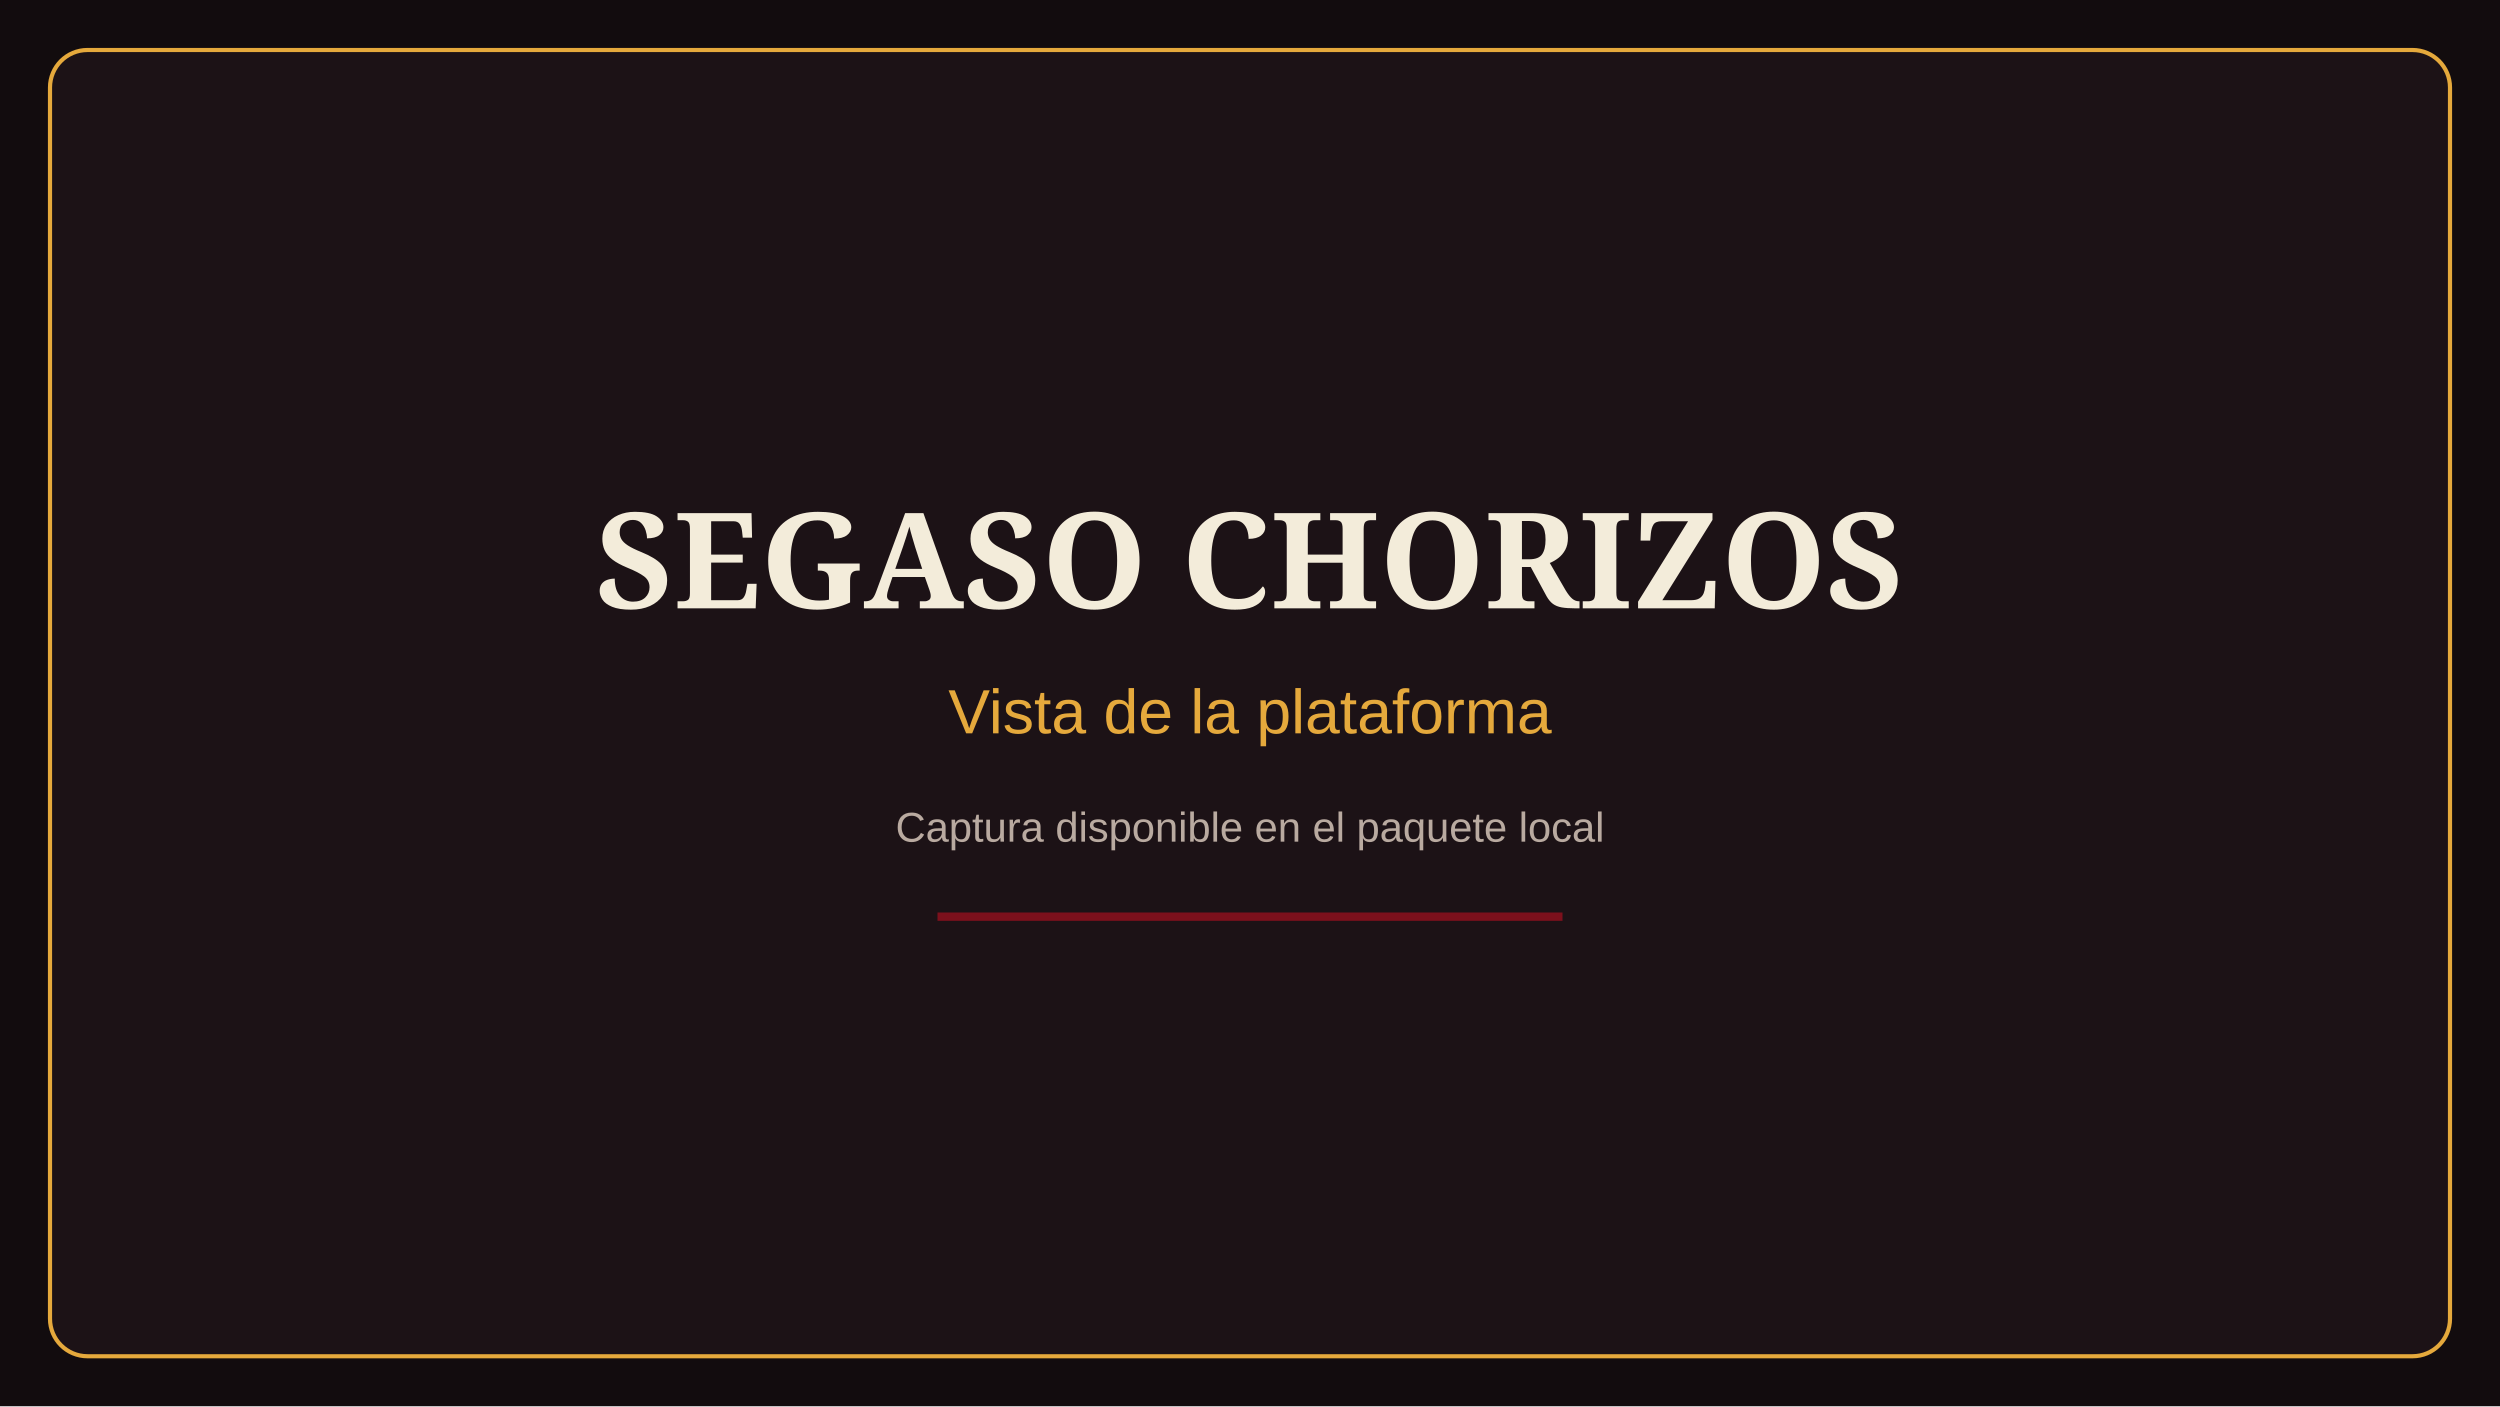
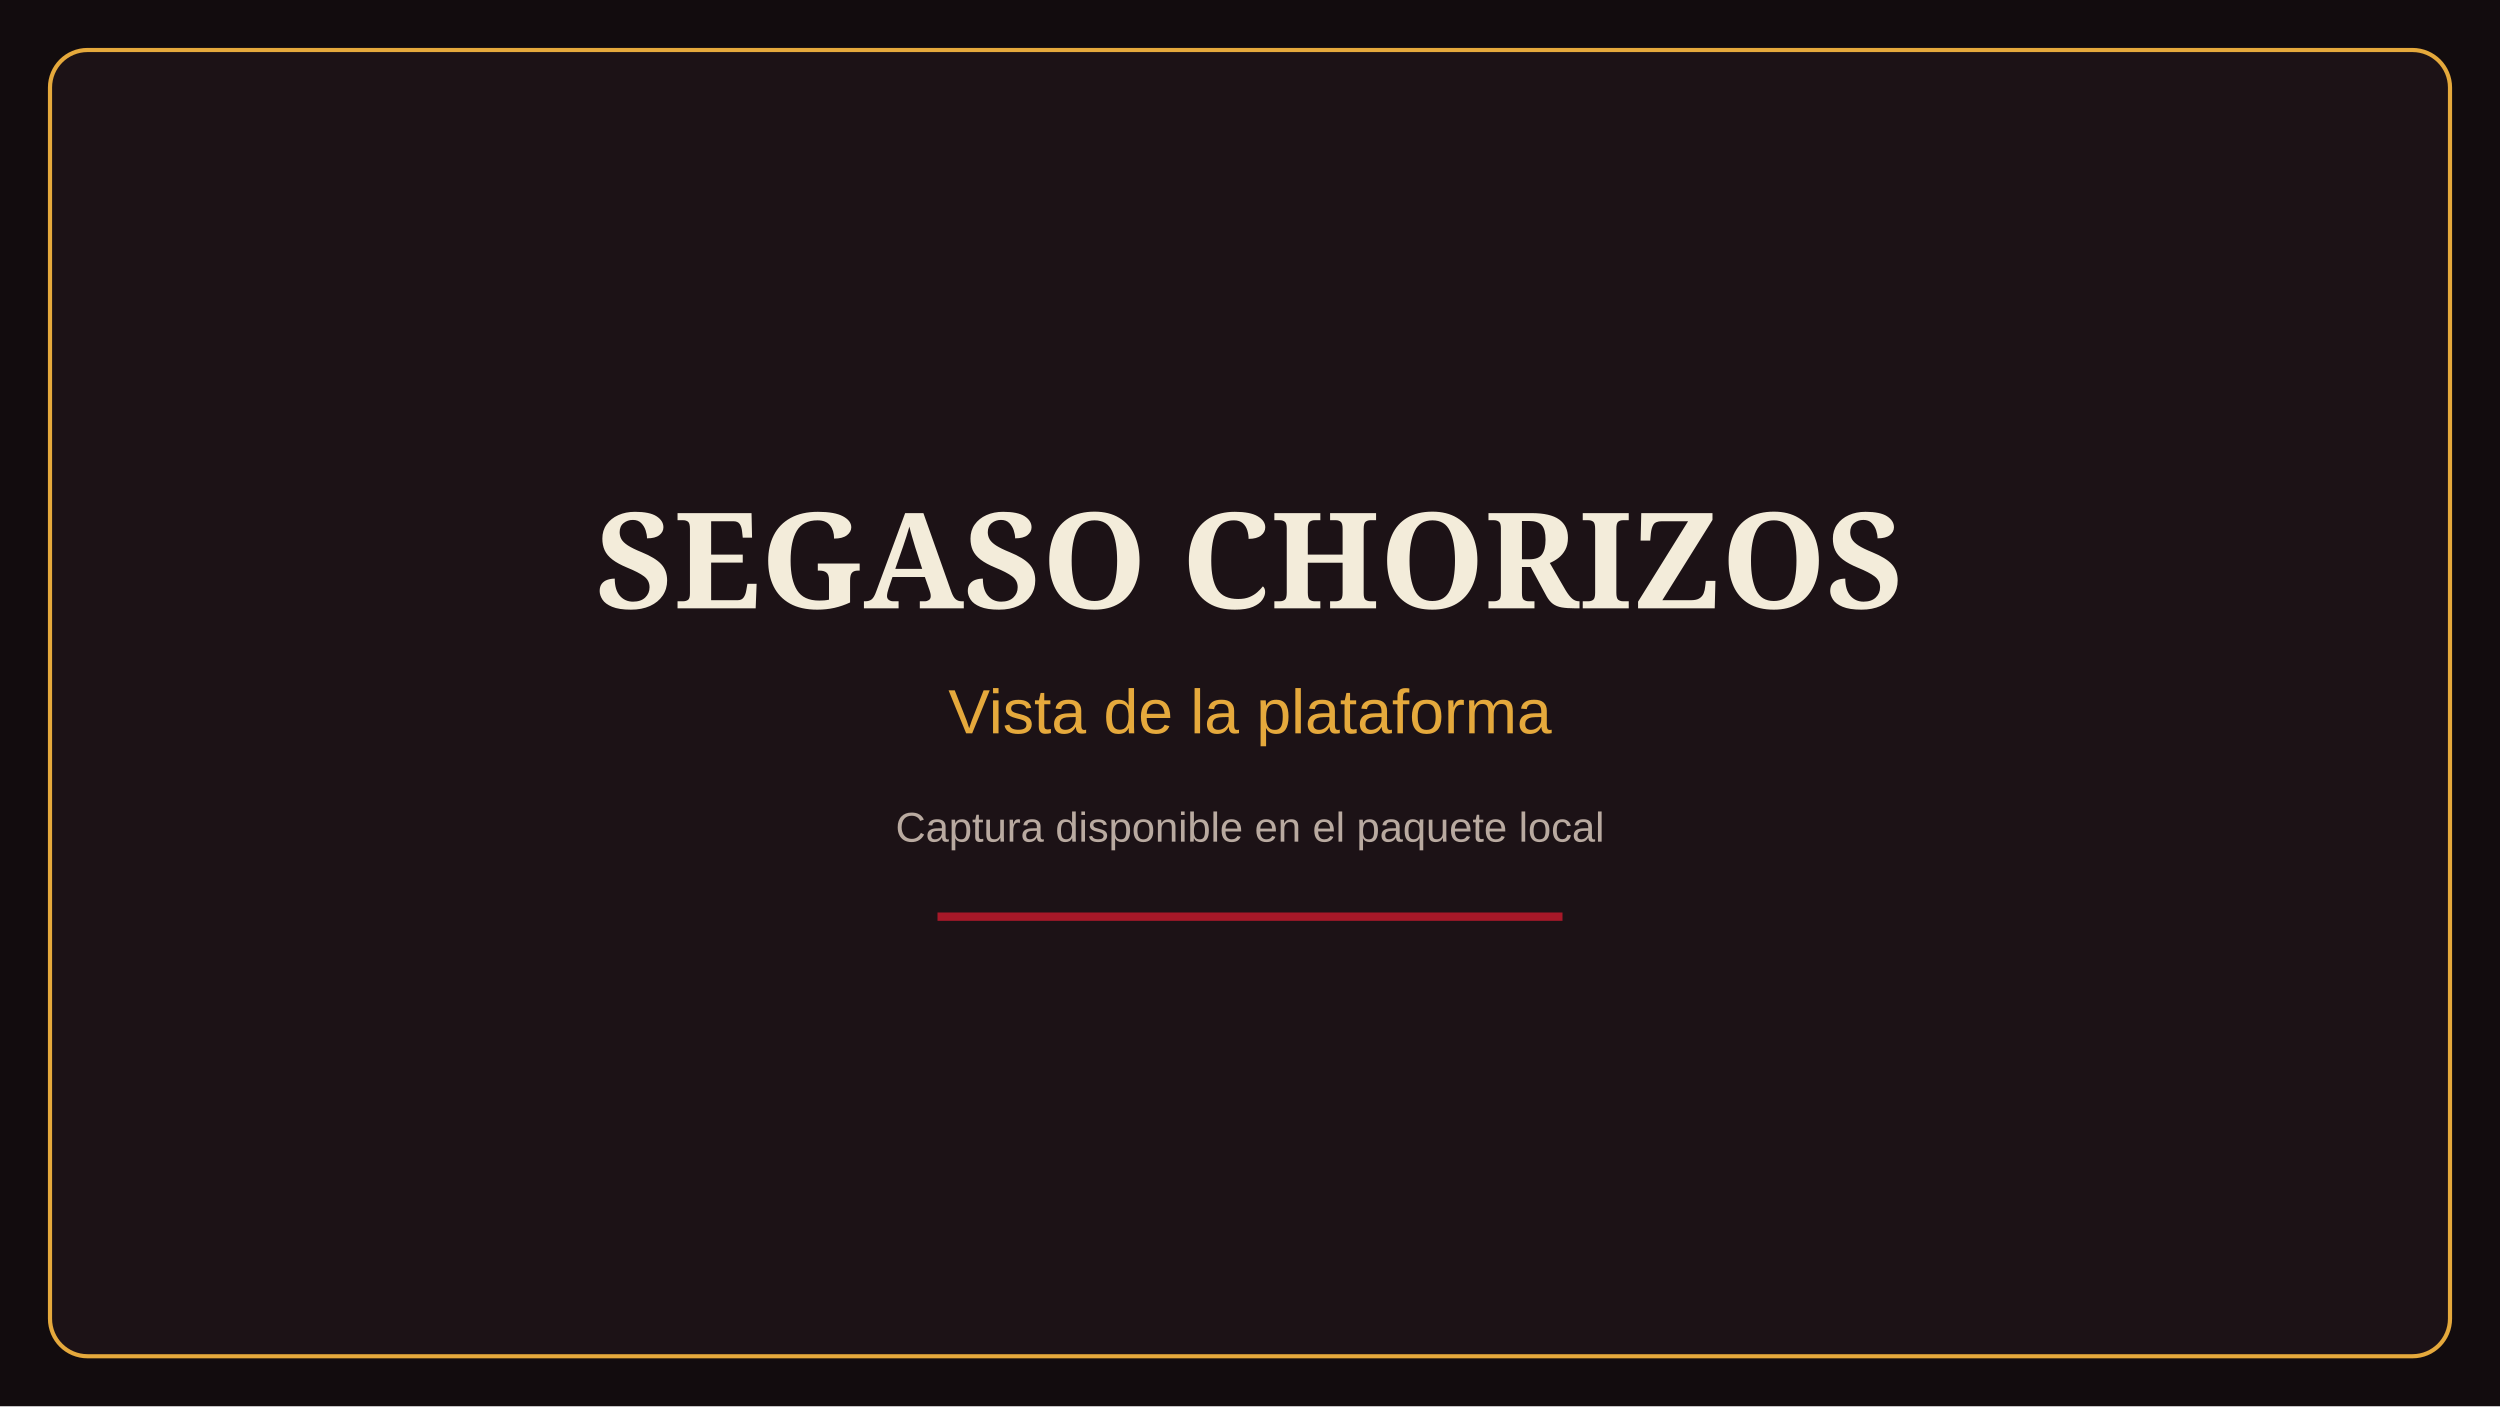
<svg xmlns="http://www.w3.org/2000/svg" width="1200" height="675" viewBox="0 0 1200 675" role="img" aria-label="Vista de la plataforma Segaso disponible en el paquete local">
  <rect width="1200" height="675" fill="#120C0E" />
  <rect x="24" y="24" width="1152" height="627" rx="18" fill="#1C1216" stroke="#E5A93C" stroke-width="2" />
  <text x="600" y="292" text-anchor="middle" font-family="Georgia, serif" font-size="64" fill="#F3ECDA" font-weight="bold">SEGASO CHORIZOS</text>
  <text x="600" y="352" text-anchor="middle" font-family="Arial, sans-serif" font-size="30" fill="#E5A93C">Vista de la plataforma</text>
  <text x="600" y="404" text-anchor="middle" font-family="Arial, sans-serif" font-size="20" fill="#B9AAA0">Captura disponible en el paquete local</text>
-   <line x1="450" y1="440" x2="750" y2="440" stroke="#7C101C" stroke-width="4" />
+   <line x1="450" y1="440" x2="750" y2="440" stroke="#A61828" stroke-width="4" />
</svg>
